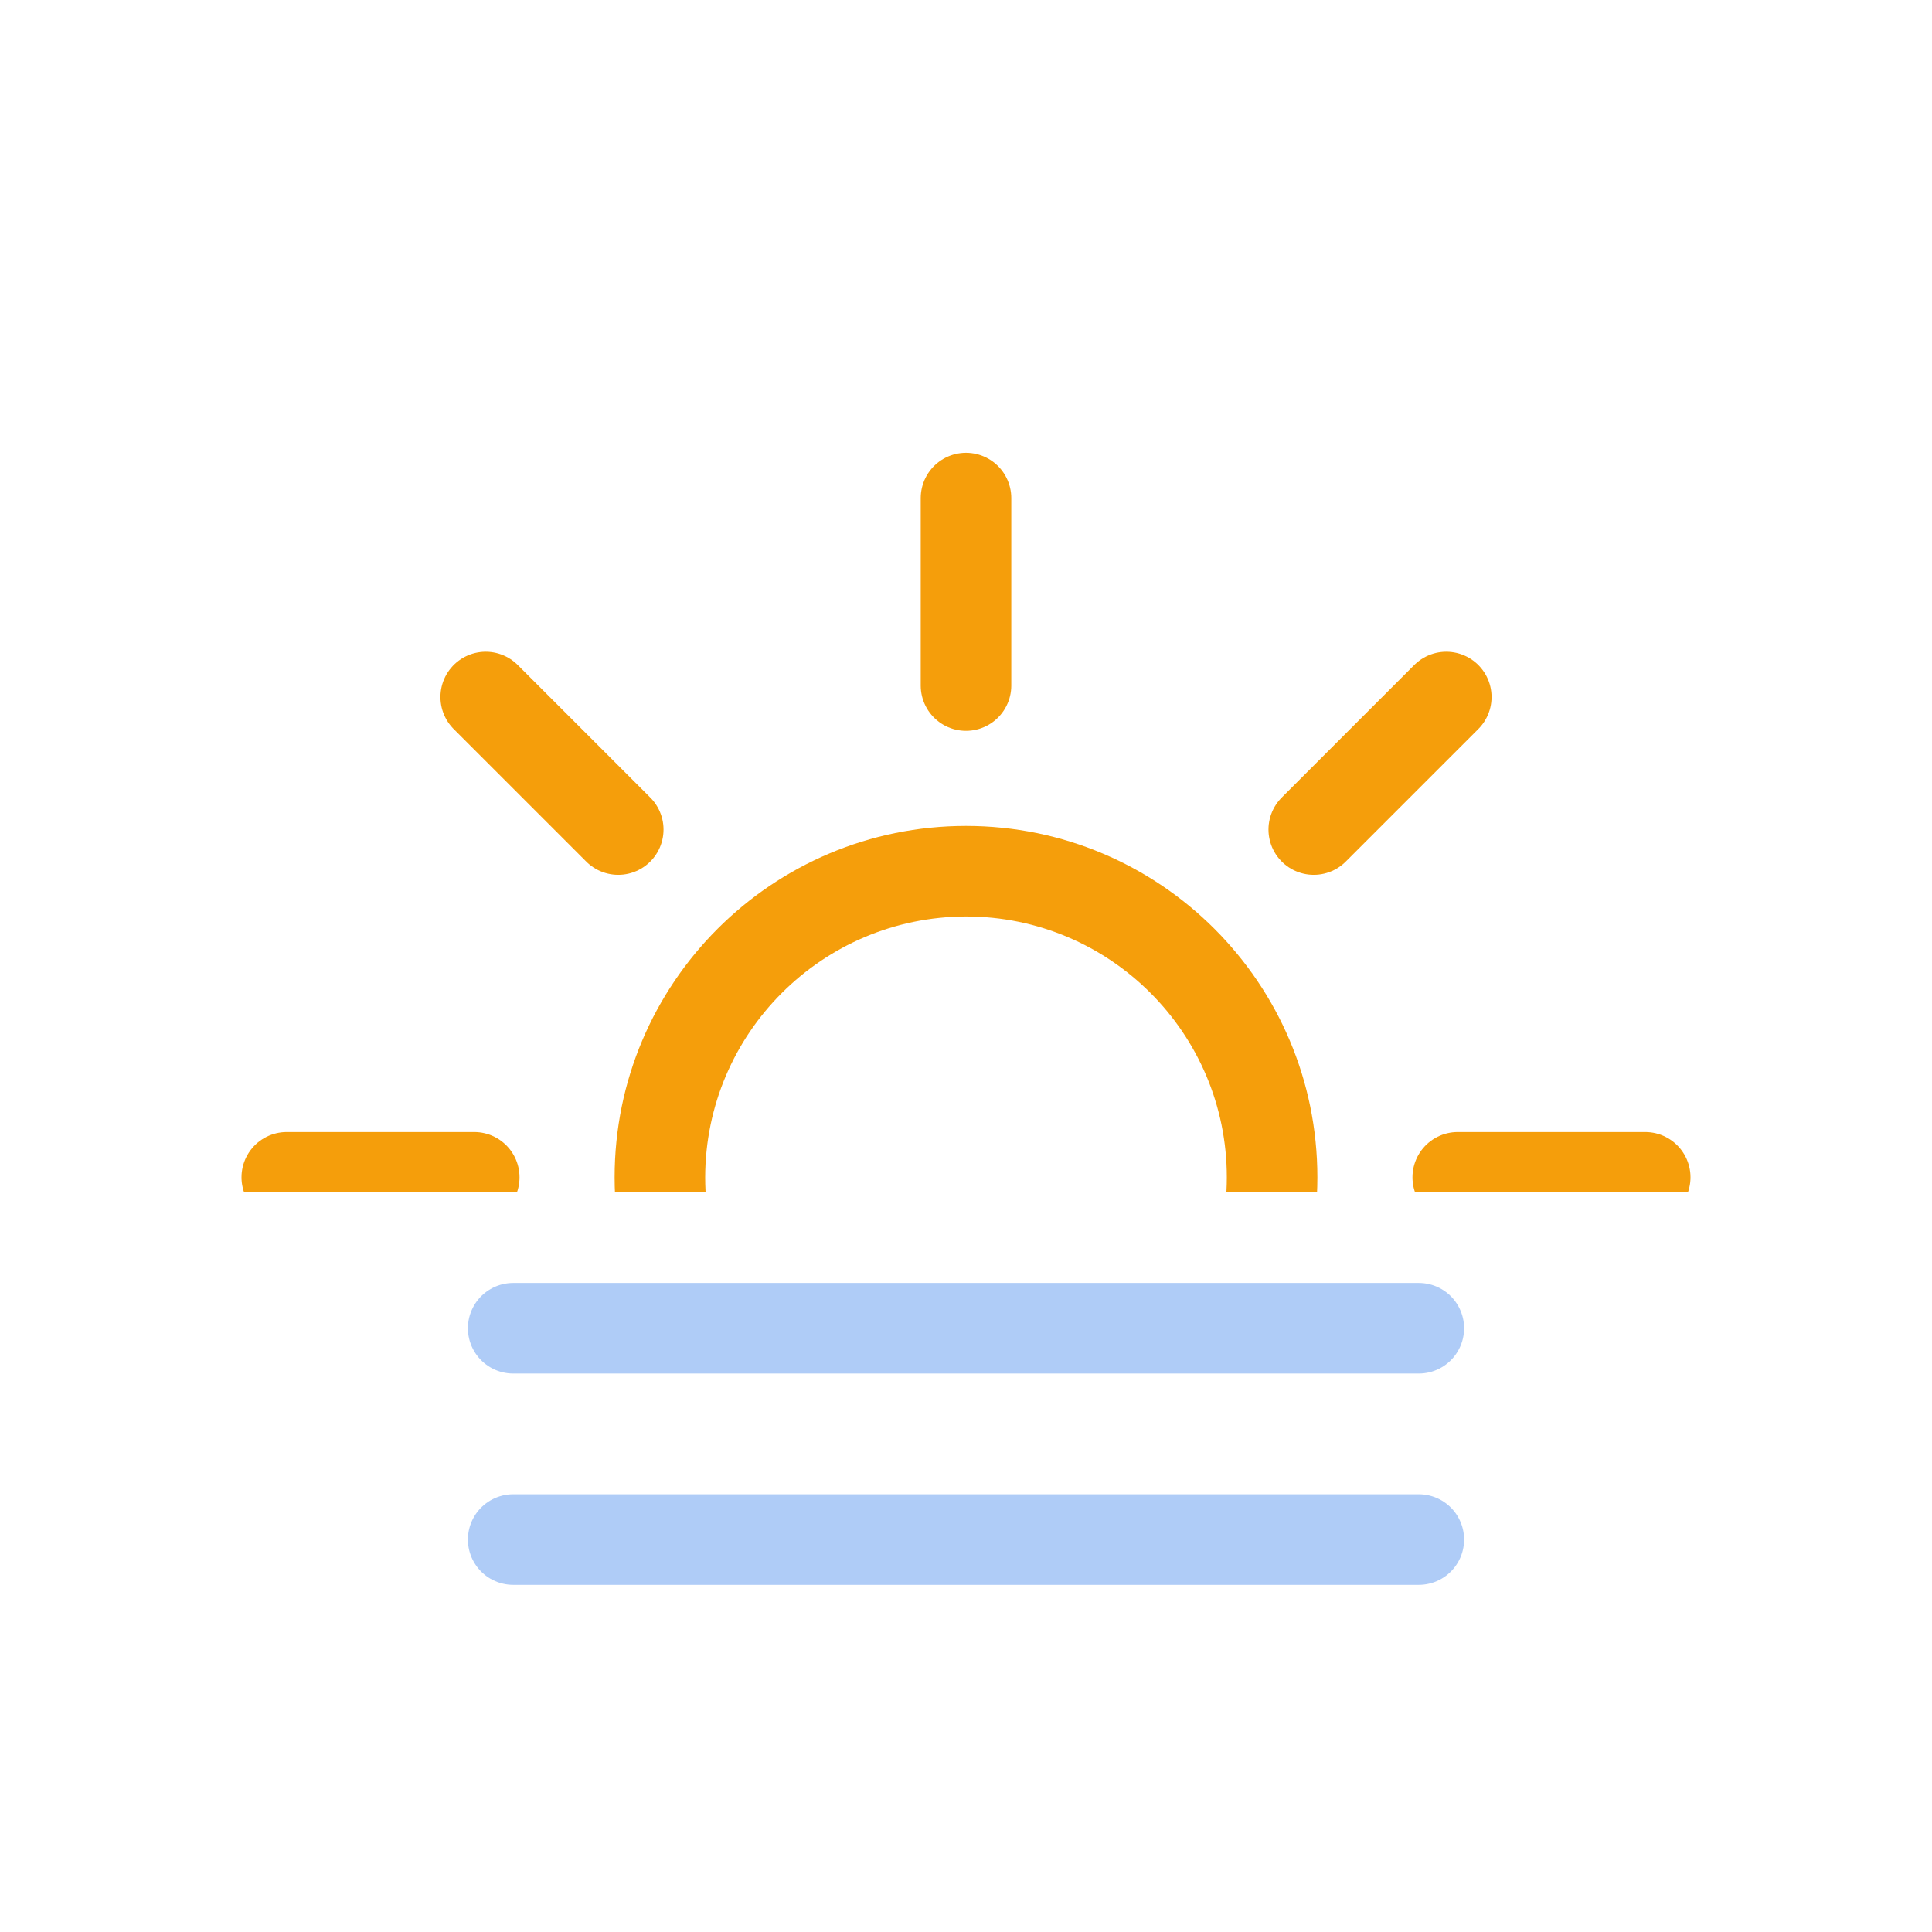
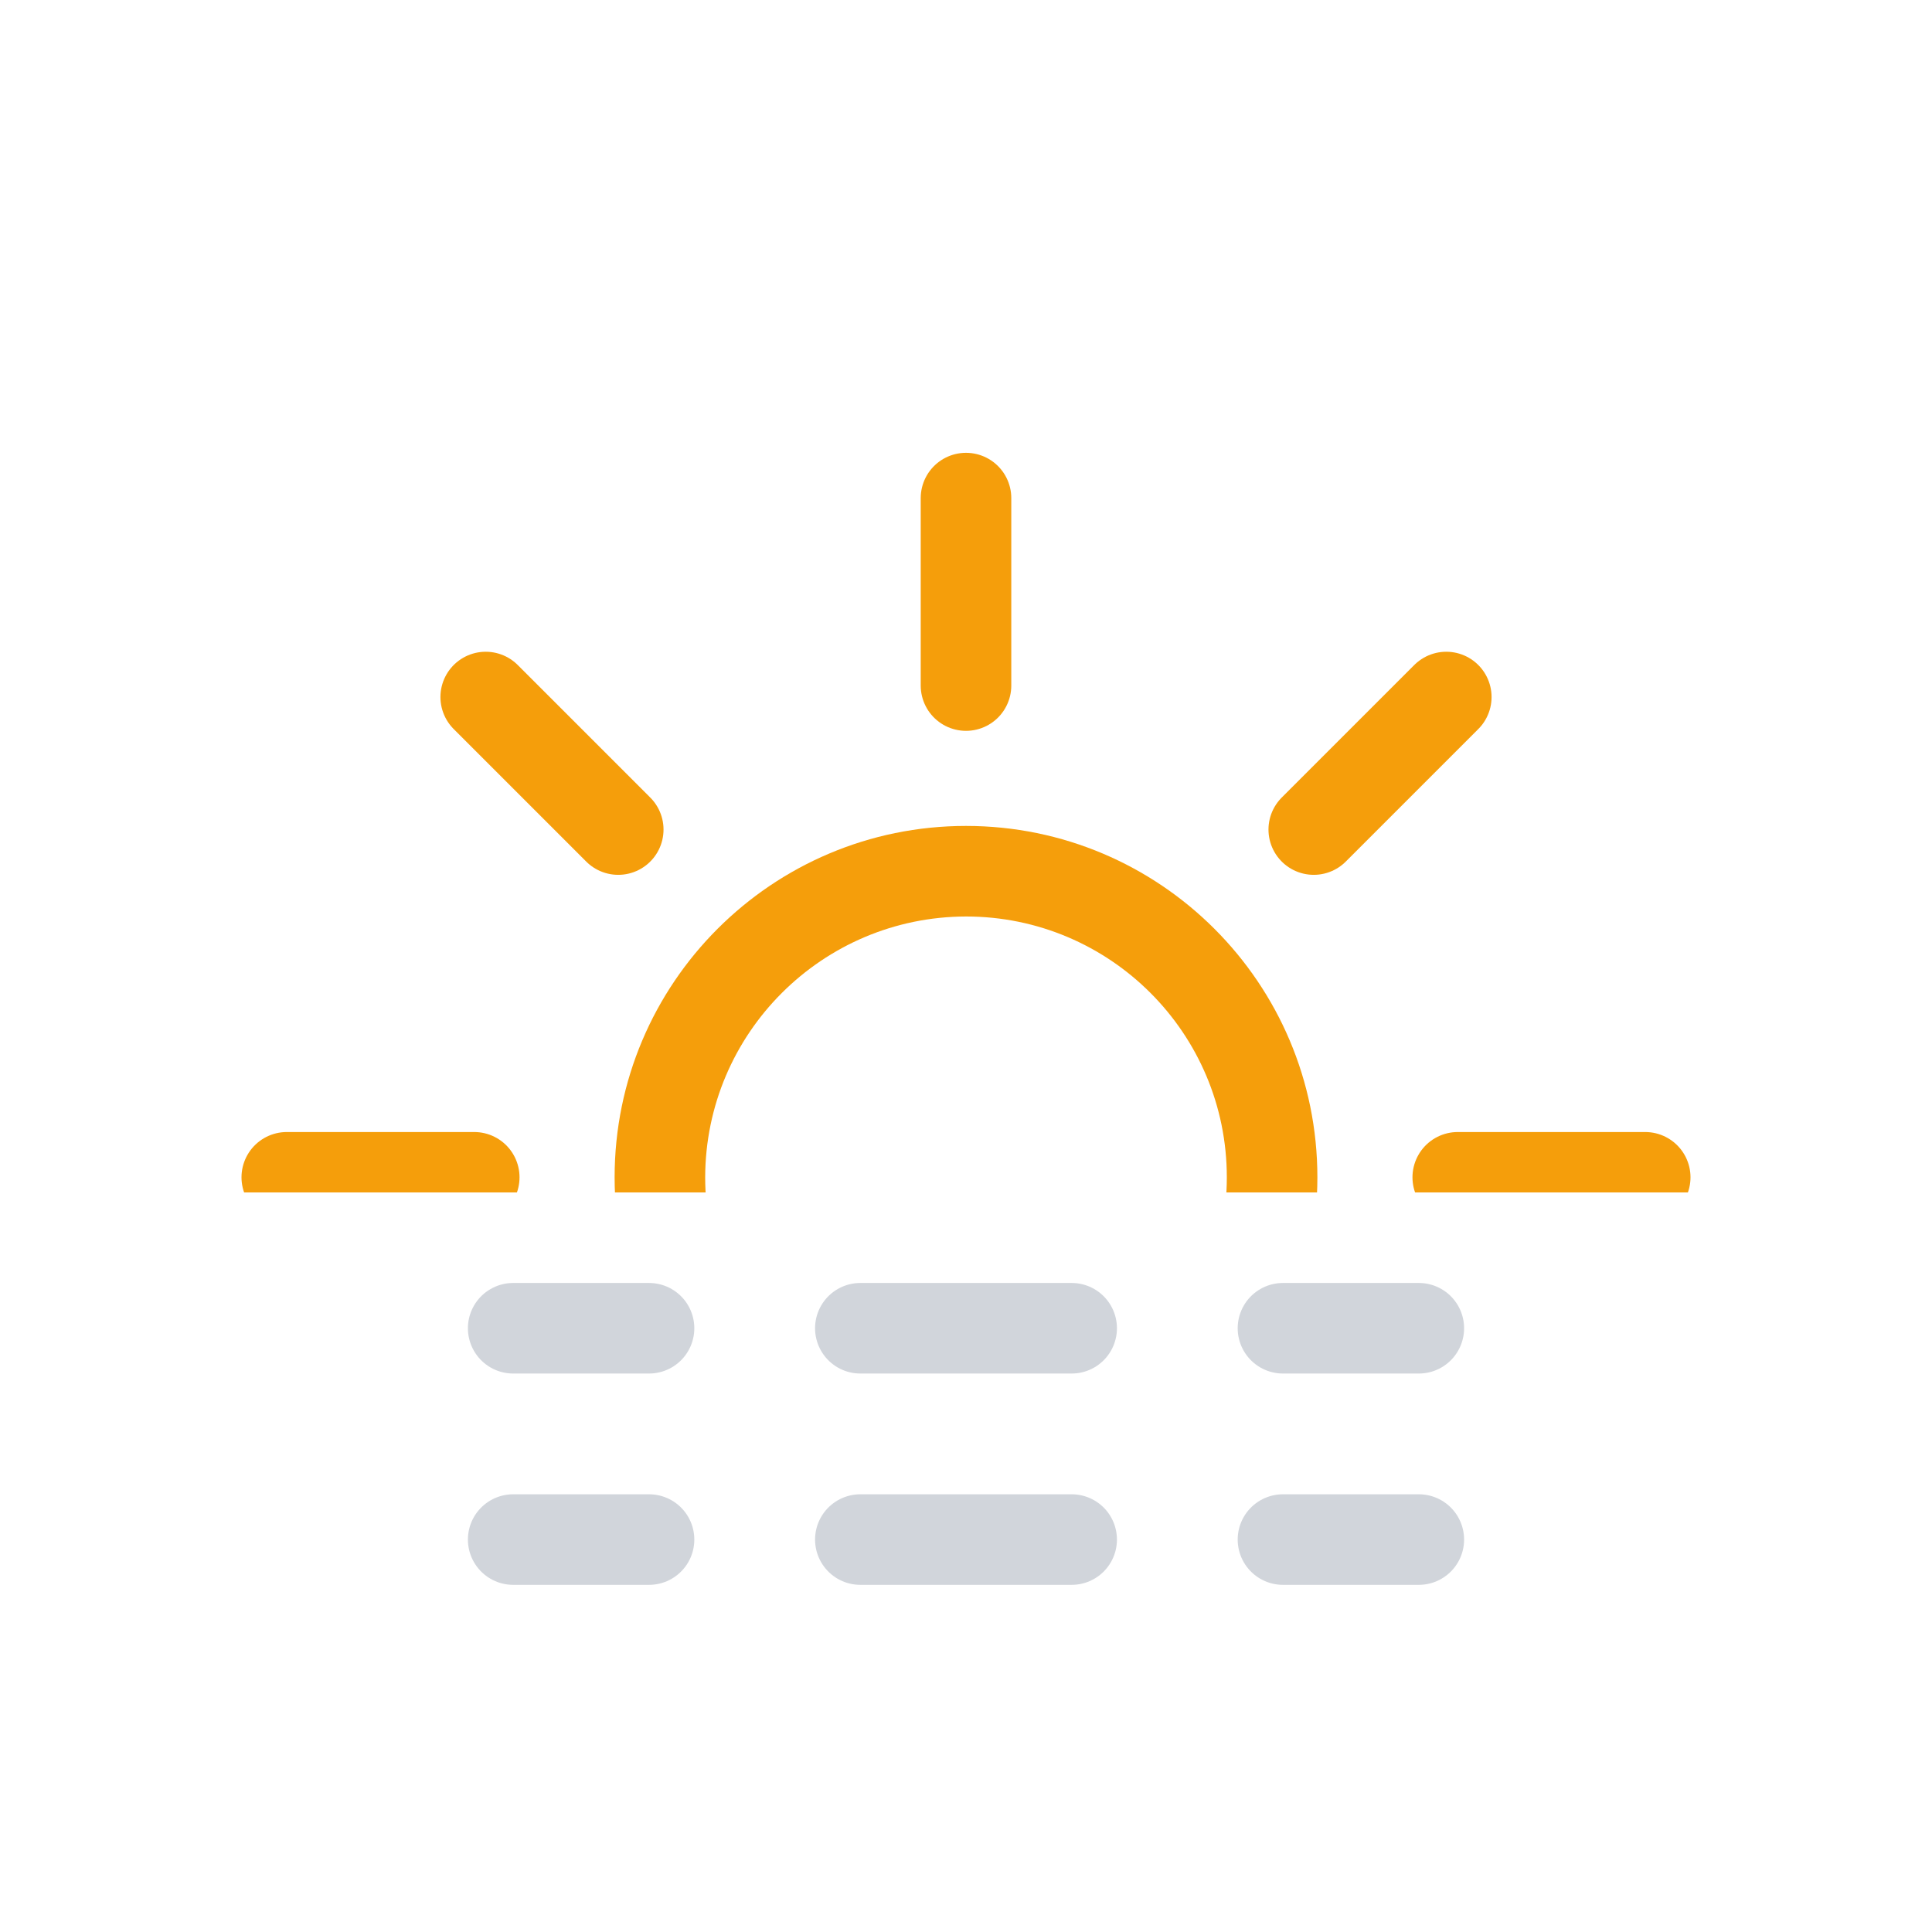
<svg xmlns="http://www.w3.org/2000/svg" viewBox="0 0 64 64">
  <defs>
    <clipPath id="a">
      <rect y="7.5" width="64" height="32" fill="none" />
    </clipPath>
  </defs>
-   <line x1="17" y1="44" x2="47" y2="44" fill="none" stroke="#afccf7" stroke-linecap="round" stroke-miterlimit="10" stroke-width="3" />
-   <line x1="17" y1="51" x2="47" y2="51" fill="none" stroke="#afccf7" stroke-linecap="round" stroke-miterlimit="10" stroke-width="3" />
+   <line x1="17" y1="44" x2="21.5" y2="44" fill="none" stroke="#d1d5db" stroke-linecap="round" stroke-miterlimit="10" stroke-width="3" />
+   <line x1="28.5" y1="44" x2="39" y2="44" fill="none" stroke="#d1d5db" stroke-linecap="round" stroke-miterlimit="10" stroke-width="3" stroke-dasharray="7 7" />
+   <line x1="42.5" y1="44" x2="47" y2="44" fill="none" stroke="#d1d5db" stroke-linecap="round" stroke-miterlimit="10" stroke-width="3" />
+   <line x1="17" y1="51" x2="21.5" y2="51" fill="none" stroke="#d1d5db" stroke-linecap="round" stroke-miterlimit="10" stroke-width="3" />
+   <line x1="28.5" y1="51" x2="39" y2="51" fill="none" stroke="#d1d5db" stroke-linecap="round" stroke-miterlimit="10" stroke-width="3" stroke-dasharray="7 7" />
+   <line x1="42.5" y1="51" x2="47" y2="51" fill="none" stroke="#d1d5db" stroke-linecap="round" stroke-miterlimit="10" stroke-width="3" />
  <g clip-path="url(#a)">
    <path d="M32,30.36A8.64,8.64,0,1,1,23.36,39,8.66,8.66,0,0,1,32,30.36m0-3A11.64,11.64,0,1,0,43.64,39,11.64,11.64,0,0,0,32,27.36Z" fill="#f59e0b" />
    <line x1="32" y1="22.71" x2="32" y2="16.5" fill="none" stroke="#f59e0b" stroke-linecap="round" stroke-miterlimit="10" stroke-width="3" />
    <line x1="32" y1="61.5" x2="32" y2="55.29" fill="none" stroke="#f59e0b" stroke-linecap="round" stroke-miterlimit="10" stroke-width="3" />
    <line x1="43.52" y1="27.48" x2="47.91" y2="23.09" fill="none" stroke="#f59e0b" stroke-linecap="round" stroke-miterlimit="10" stroke-width="3" />
    <line x1="16.09" y1="54.91" x2="20.48" y2="50.52" fill="none" stroke="#f59e0b" stroke-linecap="round" stroke-miterlimit="10" stroke-width="3" />
    <line x1="20.48" y1="27.48" x2="16.09" y2="23.09" fill="none" stroke="#f59e0b" stroke-linecap="round" stroke-miterlimit="10" stroke-width="3" />
    <line x1="47.91" y1="54.91" x2="43.52" y2="50.52" fill="none" stroke="#f59e0b" stroke-linecap="round" stroke-miterlimit="10" stroke-width="3" />
    <line x1="15.71" y1="39" x2="9.5" y2="39" fill="none" stroke="#f59e0b" stroke-linecap="round" stroke-miterlimit="10" stroke-width="3" />
    <line x1="54.5" y1="39" x2="48.29" y2="39" fill="none" stroke="#f59e0b" stroke-linecap="round" stroke-miterlimit="10" stroke-width="3" />
  </g>
</svg>
